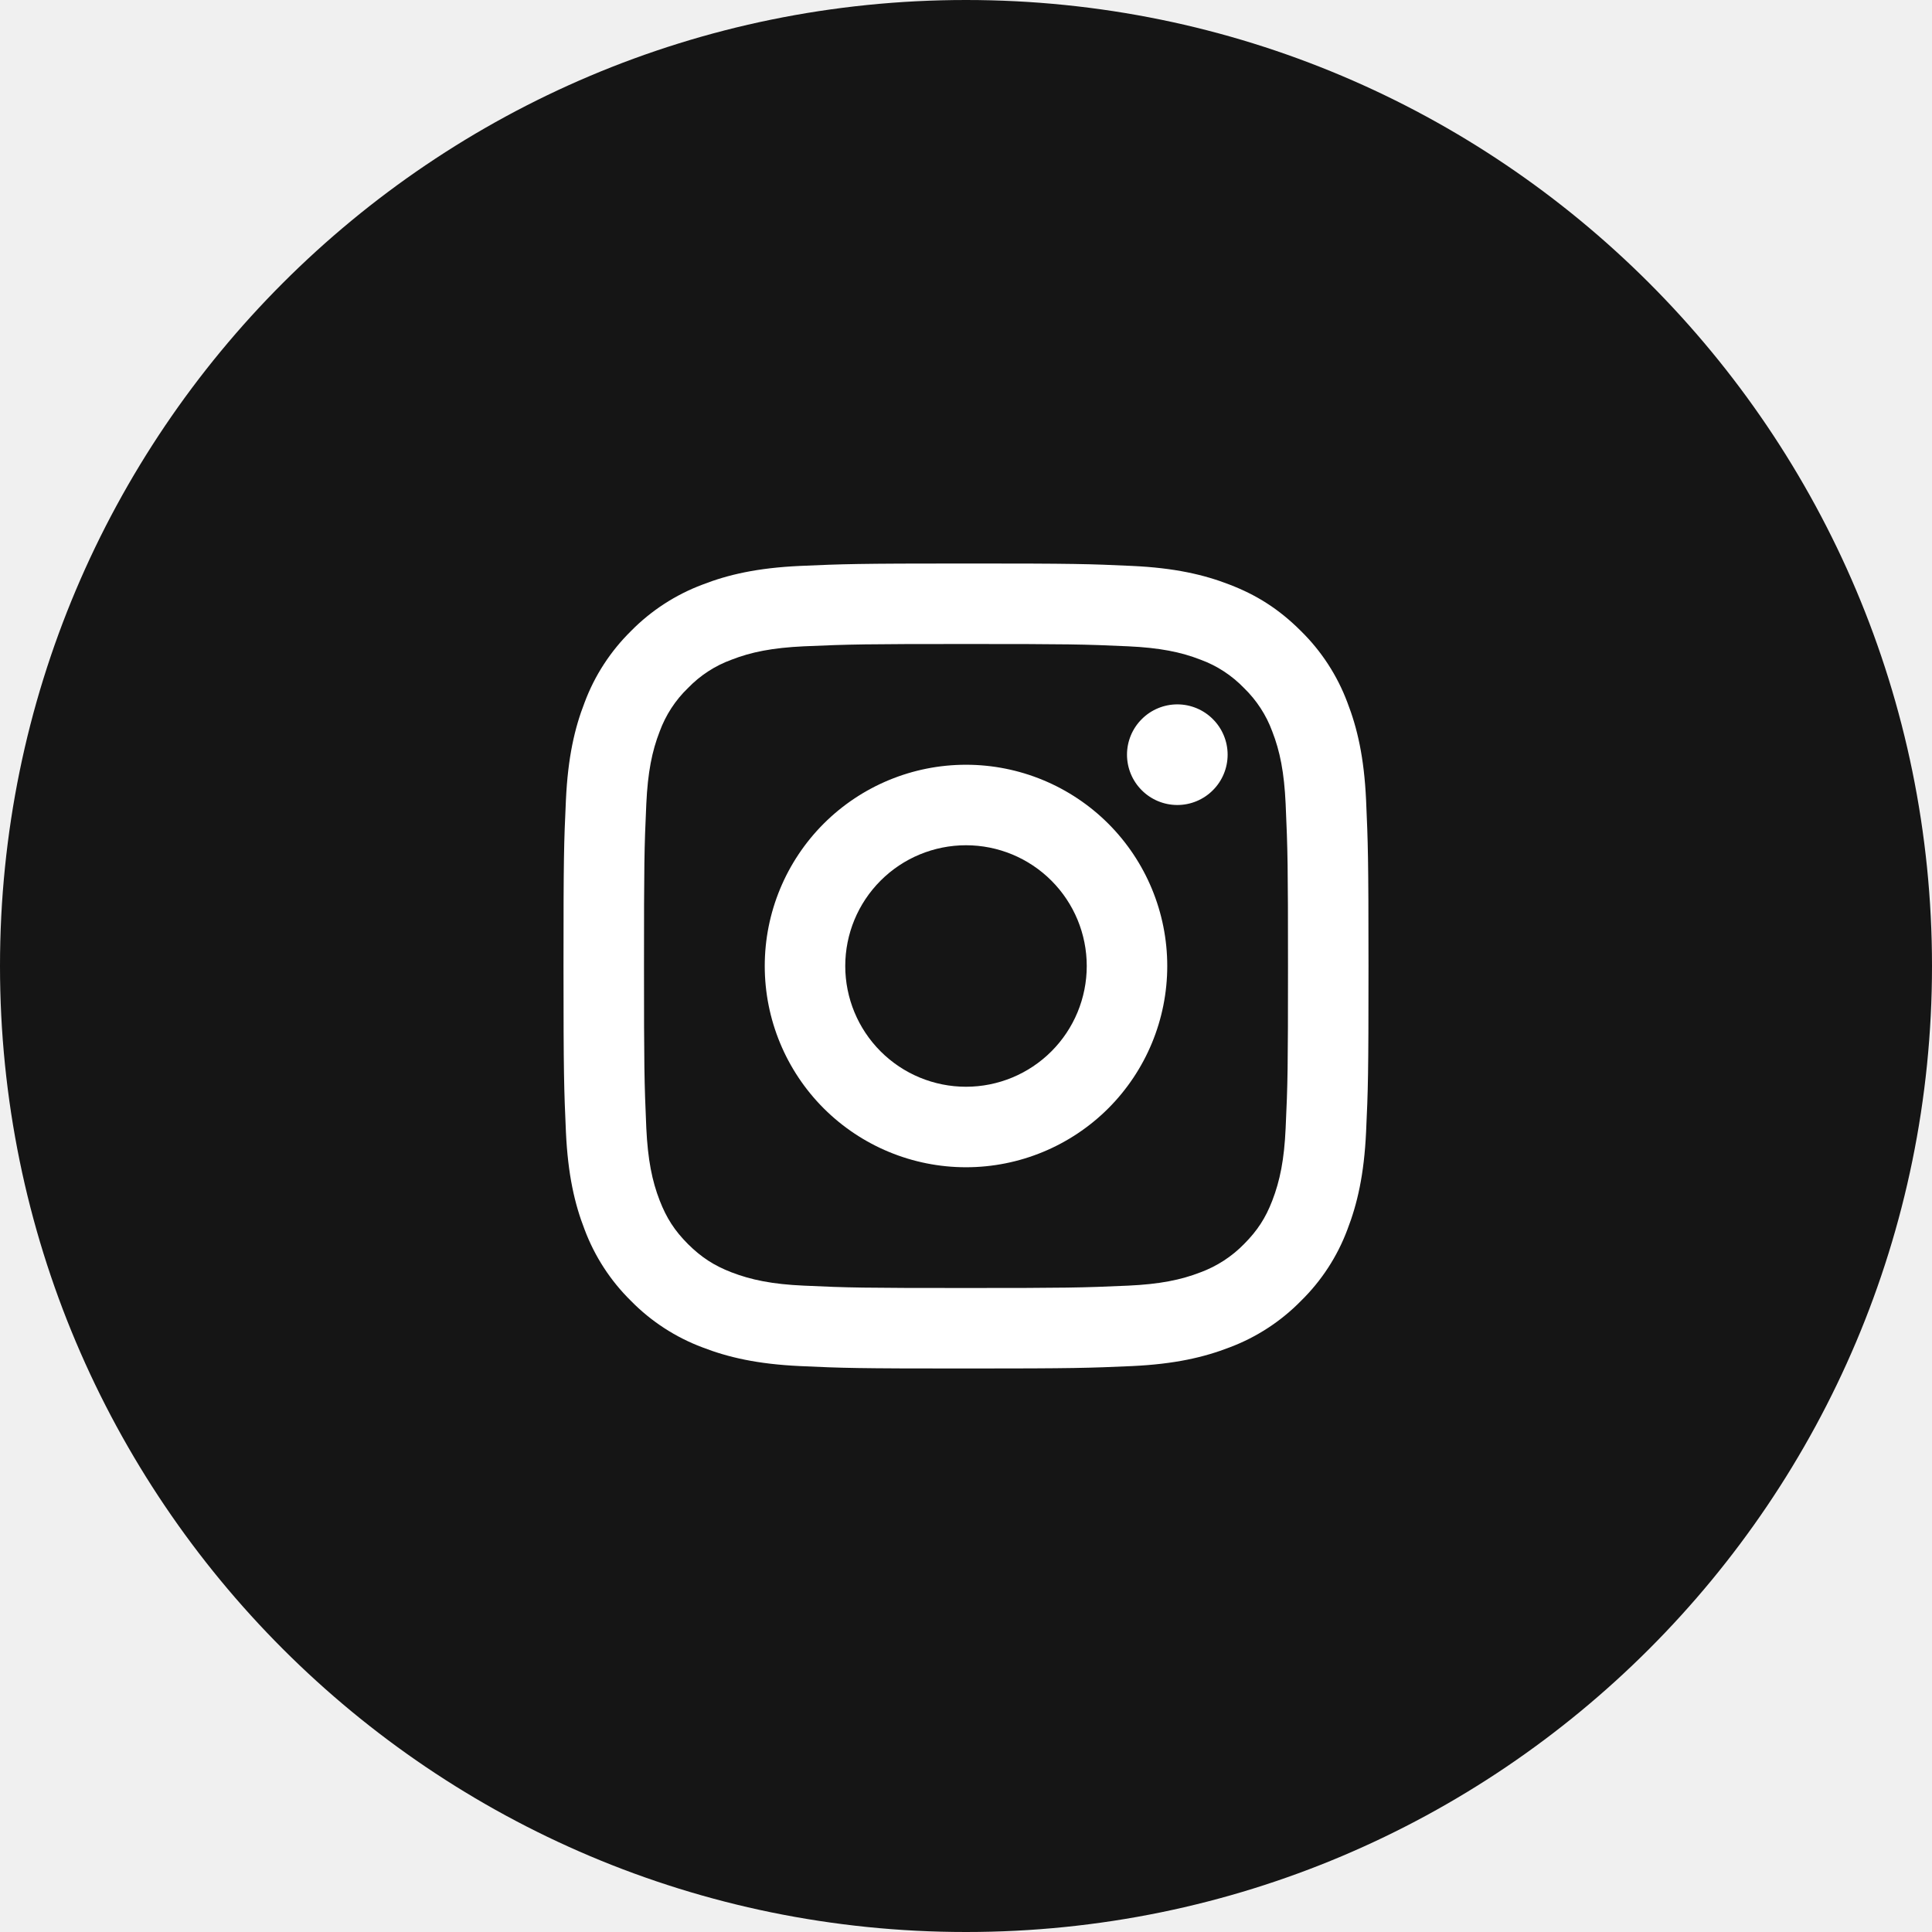
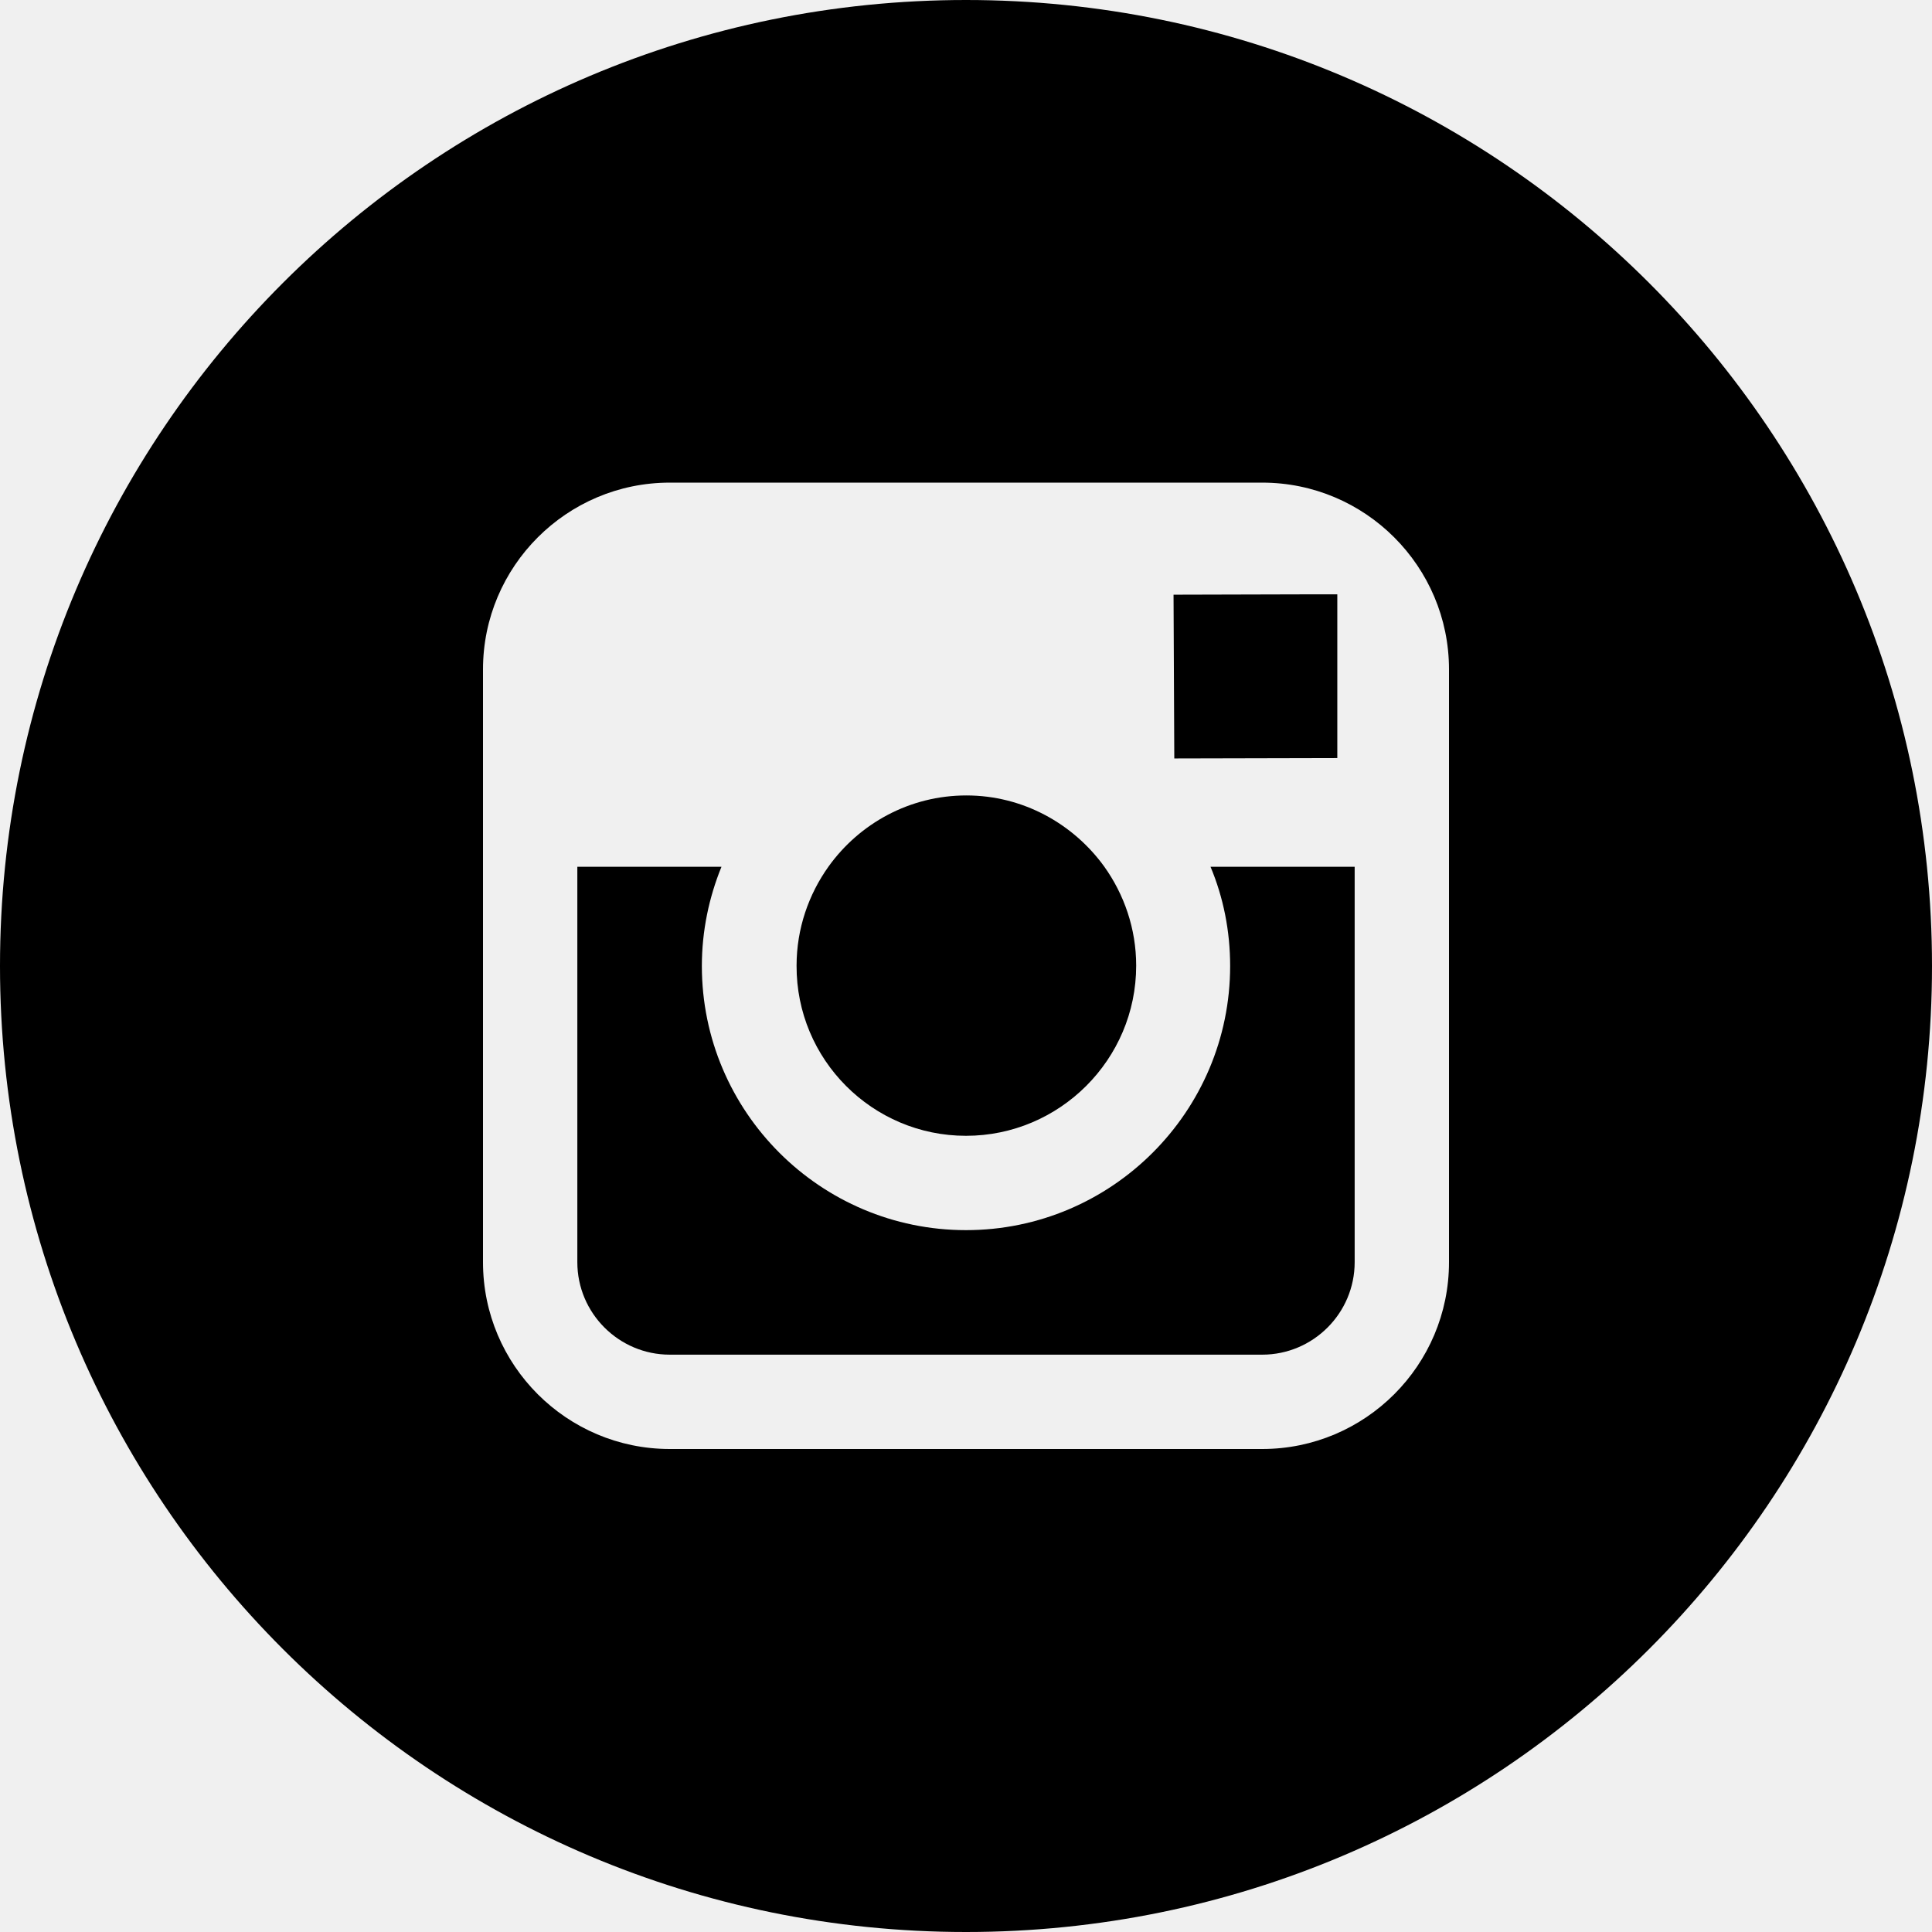
- <svg xmlns="http://www.w3.org/2000/svg" width="36" height="36" viewBox="0 0 36 36" fill="none">
-   <rect width="36" height="36" rx="18" fill="#151515" />
-   <path d="M18 15.75C17.403 15.75 16.831 15.987 16.409 16.409C15.987 16.831 15.75 17.403 15.75 18C15.75 18.597 15.987 19.169 16.409 19.591C16.831 20.013 17.403 20.25 18 20.25C18.597 20.25 19.169 20.013 19.591 19.591C20.013 19.169 20.25 18.597 20.25 18C20.25 17.403 20.013 16.831 19.591 16.409C19.169 15.987 18.597 15.75 18 15.75ZM18 14.25C18.995 14.25 19.948 14.645 20.652 15.348C21.355 16.052 21.75 17.005 21.75 18C21.75 18.995 21.355 19.948 20.652 20.652C19.948 21.355 18.995 21.75 18 21.75C17.005 21.75 16.052 21.355 15.348 20.652C14.645 19.948 14.25 18.995 14.25 18C14.25 17.005 14.645 16.052 15.348 15.348C16.052 14.645 17.005 14.25 18 14.25V14.25ZM22.875 14.062C22.875 14.311 22.776 14.55 22.6 14.725C22.425 14.901 22.186 15 21.938 15C21.689 15 21.45 14.901 21.275 14.725C21.099 14.55 21 14.311 21 14.062C21 13.814 21.099 13.575 21.275 13.4C21.45 13.224 21.689 13.125 21.938 13.125C22.186 13.125 22.425 13.224 22.6 13.4C22.776 13.575 22.875 13.814 22.875 14.062V14.062ZM18 12C16.145 12 15.841 12.005 14.978 12.043C14.39 12.071 13.996 12.15 13.63 12.293C13.323 12.405 13.047 12.585 12.82 12.82C12.585 13.046 12.405 13.323 12.292 13.63C12.149 13.997 12.07 14.391 12.043 14.978C12.005 15.806 12 16.096 12 18C12 19.855 12.005 20.159 12.043 21.022C12.071 21.609 12.15 22.004 12.292 22.369C12.419 22.696 12.569 22.93 12.818 23.18C13.071 23.431 13.306 23.582 13.628 23.707C13.999 23.85 14.393 23.93 14.978 23.956C15.806 23.995 16.096 24 18 24C19.855 24 20.159 23.995 21.022 23.956C21.608 23.929 22.003 23.85 22.369 23.708C22.675 23.595 22.952 23.415 23.18 23.182C23.432 22.929 23.583 22.694 23.707 22.372C23.85 22.002 23.93 21.607 23.956 21.022C23.995 20.194 24 19.904 24 18C24 16.145 23.995 15.841 23.956 14.978C23.929 14.392 23.85 13.996 23.707 13.63C23.595 13.324 23.414 13.047 23.18 12.82C22.953 12.585 22.677 12.404 22.37 12.292C22.003 12.149 21.608 12.07 21.022 12.043C20.194 12.005 19.904 12 18 12ZM18 10.5C20.038 10.5 20.292 10.508 21.091 10.545C21.89 10.582 22.434 10.708 22.913 10.894C23.407 11.084 23.825 11.342 24.241 11.758C24.623 12.133 24.918 12.587 25.106 13.088C25.291 13.565 25.418 14.11 25.455 14.909C25.49 15.708 25.5 15.962 25.5 18C25.5 20.038 25.492 20.292 25.455 21.091C25.418 21.89 25.291 22.434 25.106 22.913C24.919 23.413 24.623 23.867 24.241 24.241C23.866 24.623 23.413 24.918 22.913 25.106C22.435 25.291 21.89 25.418 21.091 25.455C20.292 25.49 20.038 25.5 18 25.5C15.962 25.5 15.708 25.492 14.909 25.455C14.11 25.418 13.566 25.291 13.088 25.106C12.587 24.918 12.133 24.623 11.758 24.241C11.377 23.867 11.082 23.413 10.894 22.913C10.708 22.435 10.582 21.89 10.545 21.091C10.51 20.292 10.5 20.038 10.5 18C10.5 15.962 10.508 15.708 10.545 14.909C10.582 14.109 10.708 13.566 10.894 13.088C11.081 12.587 11.377 12.133 11.758 11.758C12.133 11.377 12.587 11.082 13.088 10.894C13.566 10.708 14.109 10.582 14.909 10.545C15.708 10.51 15.962 10.5 18 10.5Z" fill="white" />
+ <svg xmlns="http://www.w3.org/2000/svg" fill="#000000" height="800px" width="800px" version="1.1" id="Layer_1" viewBox="-143 145 512 512" xml:space="preserve">
+   <g>
+     <path d="M113,446c24.8,0,45.1-20.2,45.1-45.1c0-9.8-3.2-18.9-8.5-26.3c-8.2-11.3-21.5-18.8-36.5-18.8s-28.3,7.4-36.5,18.8   c-5.3,7.4-8.5,16.5-8.5,26.3C68,425.8,88.2,446,113,446z" />
+     <polygon points="211.4,345.9 211.4,308.1 211.4,302.5 205.8,302.5 168,302.6 168.2,346  " />
+     <path d="M183,401c0,38.6-31.4,70-70,70c-38.6,0-70-31.4-70-70c0-9.3,1.9-18.2,5.2-26.3H10v104.8C10,493,21,504,34.5,504h157   c13.5,0,24.5-11,24.5-24.5V374.7h-38.2C181.2,382.8,183,391.7,183,401z" />
+     <path d="M113,145c-141.4,0-256,114.6-256,256s114.6,256,256,256s256-114.6,256-256S254.4,145,113,145z M241,374.7v104.8   c0,27.3-22.2,49.5-49.5,49.5h-157C7.2,529-15,506.8-15,479.5V374.7v-52.3c0-27.3,22.2-49.5,49.5-49.5h157   c27.3,0,49.5,22.2,49.5,49.5V374.7z" />
+   </g>
</svg>
